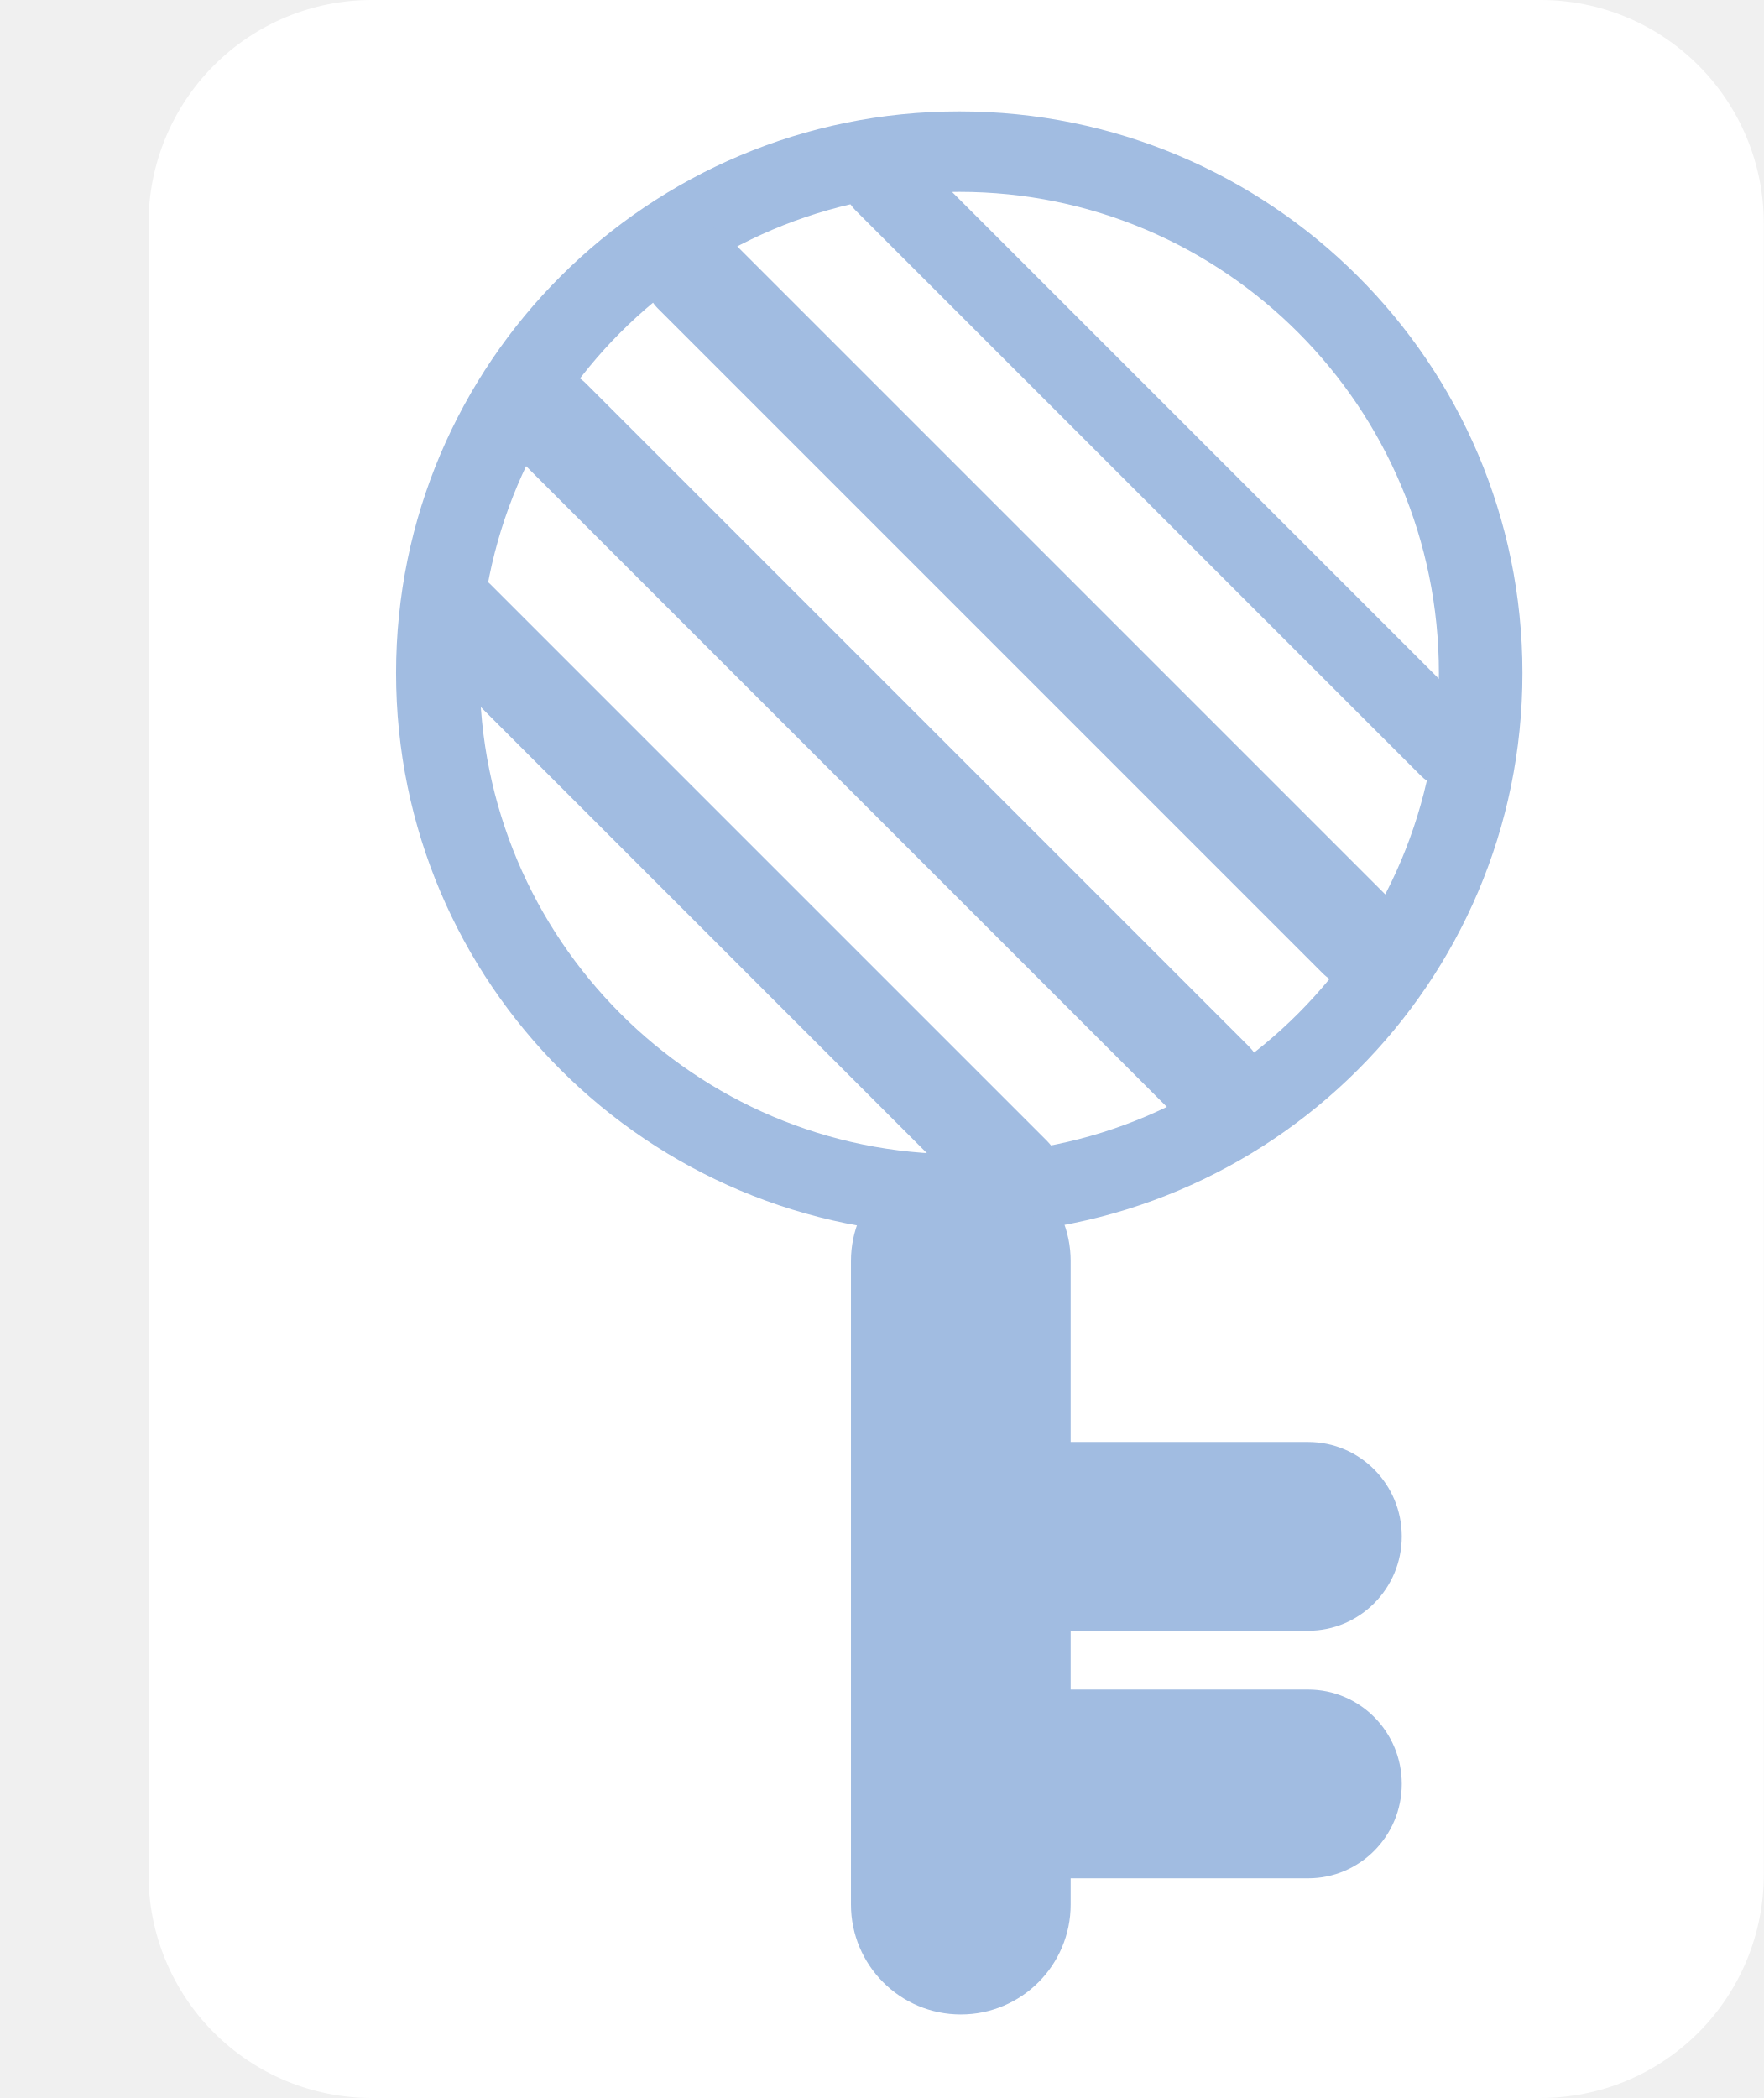
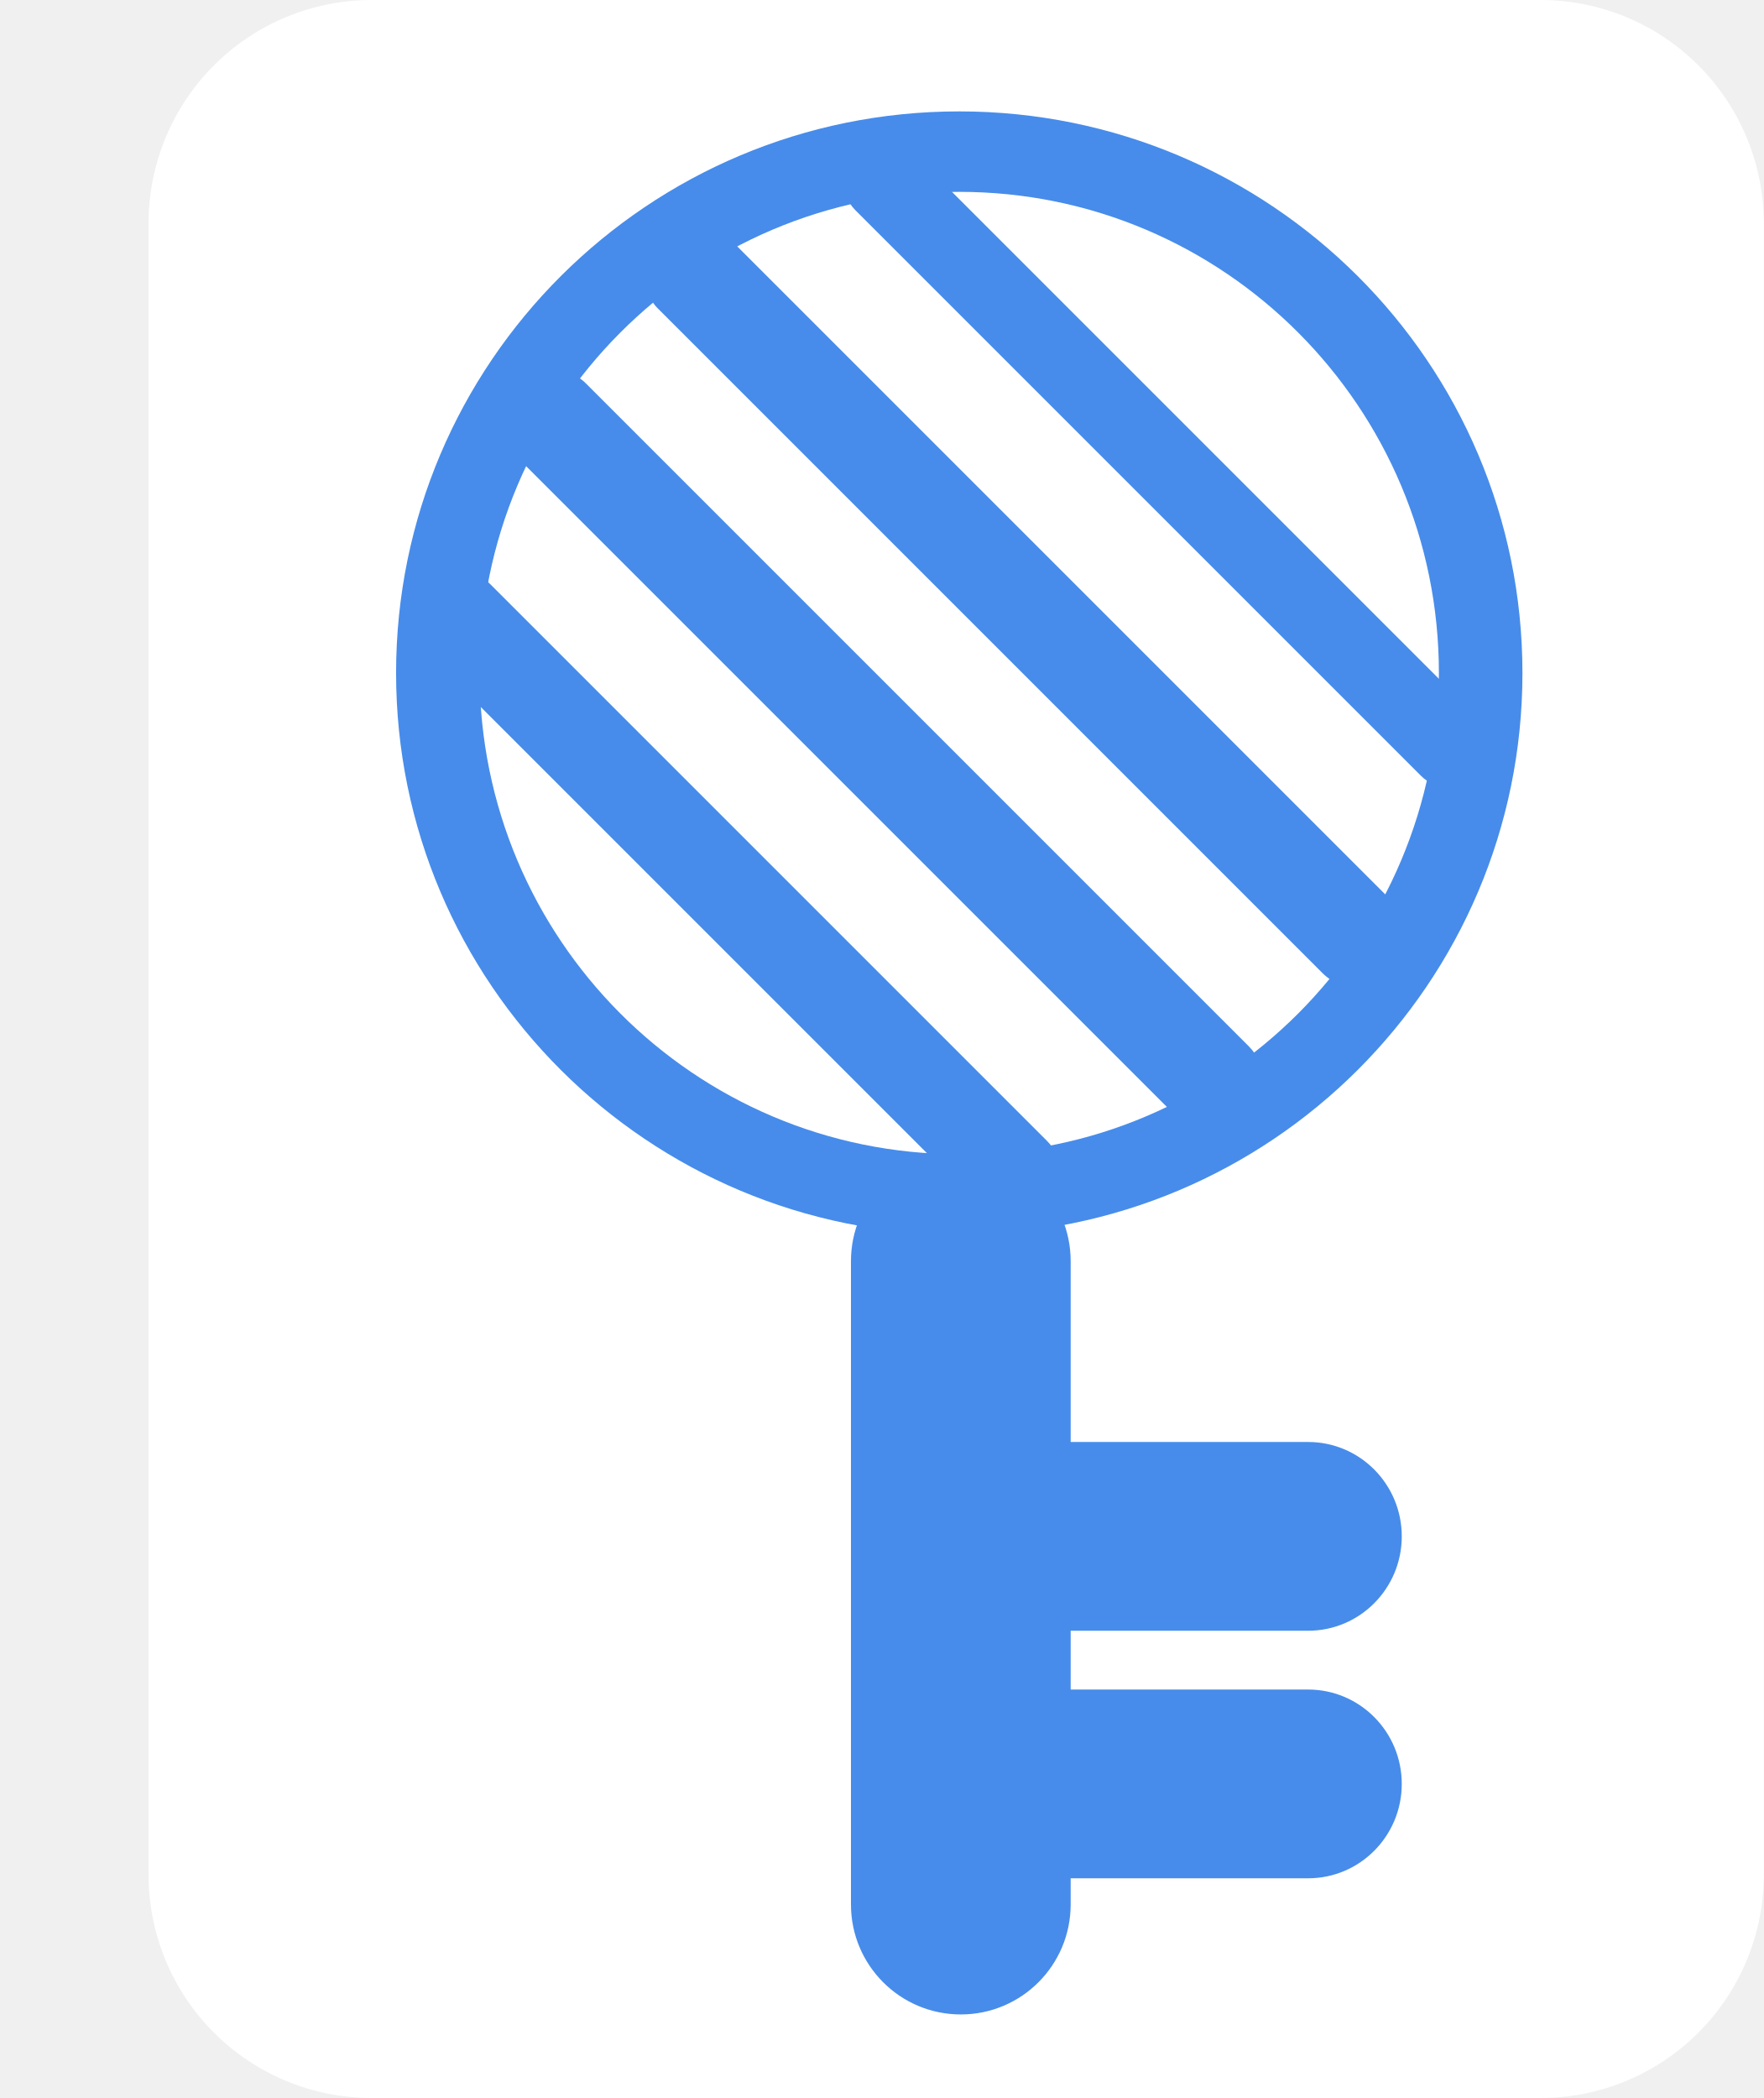
<svg xmlns="http://www.w3.org/2000/svg" width="570" height="678" xml:space="preserve" overflow="hidden">
  <defs>
    <clipPath id="clip0">
      <rect x="1809" y="273" width="570" height="678" />
    </clipPath>
  </defs>
  <g clip-path="url(#clip0)" transform="translate(-1809 -273)">
    <path d="M1857 878.823 1857 345.177C1857 326.034 1864.6 307.676 1878.13 294.141 1891.65 280.604 1910 273 1929.13 273L2306.87 273C2326 273 2344.35 280.604 2357.87 294.141 2371.4 307.676 2379 326.034 2379 345.177L2379 878.823C2379 897.966 2371.4 916.324 2357.87 929.861 2344.35 943.396 2326 951 2306.87 951L1929.13 951C1910 951 1891.65 943.396 1878.13 929.861 1864.6 916.324 1857 897.966 1857 878.823Z" fill="#FFFFFF" fill-rule="evenodd" />
-     <path d="M2119 309C2018.48 309 1937 390.26 1937 490.5 1937 590.74 2018.48 672 2119 672 2219.52 672 2301 590.74 2301 490.5 2301 390.26 2219.52 309 2119 309Z" fill="#A1BCE1" fill-rule="evenodd" />
-     <path d="M2119.5 645 2119.5 645C2139.11 645 2155 660.915 2155 680.548L2155 888.452C2155 908.085 2139.11 924 2119.5 924L2119.5 924C2099.89 924 2084 908.085 2084 888.452L2084 680.548C2084 660.915 2099.89 645 2119.5 645Z" fill="#A1BCE1" fill-rule="evenodd" />
+     <path d="M2119 309C2018.48 309 1937 390.26 1937 490.5 1937 590.74 2018.48 672 2119 672 2219.52 672 2301 590.74 2301 490.5 2301 390.26 2219.52 309 2119 309Z" fill="#478CEA" fill-rule="evenodd" />
+     <path d="M2119.5 645 2119.5 645C2139.11 645 2155 660.915 2155 680.548L2155 888.452C2155 908.085 2139.11 924 2119.5 924L2119.5 924C2099.89 924 2084 908.085 2084 888.452L2084 680.548C2084 660.915 2099.89 645 2119.5 645Z" fill="#478CEA" fill-rule="evenodd" />
    <path d="M2119 335C2033.4 335 1964 404.62 1964 490.5 1964 576.38 2033.4 646 2119 646 2204.6 646 2274 576.38 2274 490.5 2274 404.62 2204.6 335 2119 335Z" fill="#FFFFFF" fill-rule="evenodd" />
-     <path d="M1946.03 461.761 1946.03 461.761C1948.87 458.925 1952.71 457.332 1956.72 457.332 1960.73 457.332 1964.58 458.925 1967.42 461.76L2147.39 641.737C2150.23 644.573 2151.82 648.419 2151.82 652.429 2151.82 656.439 2150.23 660.286 2147.39 663.121L2147.39 663.121C2144.56 665.957 2140.71 667.55 2136.7 667.55 2132.69 667.55 2128.84 665.957 2126.01 663.121L1946.03 483.144C1943.2 480.308 1941.6 476.463 1941.6 472.452 1941.6 468.442 1943.2 464.596 1946.03 461.761Z" fill="#A1BCE1" fill-rule="evenodd" />
-     <path d="M1975.35 396.947 1975.35 396.947C1978.41 393.893 1982.55 392.178 1986.87 392.178 1991.18 392.178 1995.33 393.893 1998.38 396.947L2212.59 611.154C2215.64 614.208 2217.36 618.349 2217.36 622.668 2217.36 626.986 2215.64 631.128 2212.59 634.182L2212.59 634.182C2209.53 637.236 2205.39 638.951 2201.07 638.951 2196.75 638.951 2192.61 637.236 2189.56 634.182L1975.35 419.975C1972.3 416.922 1970.58 412.78 1970.58 408.461 1970.58 404.143 1972.3 400.001 1975.35 396.947Z" fill="#A1BCE1" fill-rule="evenodd" />
-     <path d="M2021.68 349.907 2021.68 349.907C2024.71 346.876 2028.82 345.172 2033.11 345.173 2037.39 345.172 2041.51 346.876 2044.54 349.908L2259.27 564.637C2265.58 570.95 2265.58 581.186 2259.27 587.499L2259.27 587.499C2252.95 593.813 2242.72 593.812 2236.41 587.499L2021.68 372.77C2015.36 366.456 2015.36 356.221 2021.68 349.907Z" fill="#A1BCE1" fill-rule="evenodd" />
-     <path d="M2085.43 322.362 2085.43 322.362C2090.56 317.234 2098.87 317.233 2104 322.362L2286.79 505.152C2289.25 507.615 2290.64 510.955 2290.64 514.437 2290.64 517.919 2289.25 521.259 2286.79 523.722L2286.79 523.722C2284.33 526.185 2280.99 527.568 2277.51 527.569 2274.02 527.568 2270.68 526.185 2268.22 523.722L2085.43 340.932C2082.97 338.47 2081.58 335.129 2081.58 331.647 2081.58 328.165 2082.97 324.825 2085.43 322.362Z" fill="#A1BCE1" fill-rule="evenodd" />
-     <path d="M2100 769.5 2100 769.5C2100 761.41 2103.19 753.653 2108.86 747.933 2114.54 742.214 2122.23 739 2130.26 739L2231.74 739C2248.45 739 2262 752.655 2262 769.5L2262 769.5C2262 786.345 2248.45 800 2231.74 800L2130.26 800C2113.55 800 2100 786.345 2100 769.5Z" fill="#A1BCE1" fill-rule="evenodd" />
-     <path d="M2100 849.5 2100 849.5C2100 841.41 2103.19 833.653 2108.86 827.933 2114.54 822.214 2122.23 819 2130.26 819L2231.74 819C2248.45 819 2262 832.655 2262 849.5L2262 849.5C2262 866.345 2248.45 880 2231.74 880L2130.26 880C2113.55 880 2100 866.345 2100 849.5Z" fill="#A1BCE1" fill-rule="evenodd" />
+     <path d="M1946.03 461.761 1946.03 461.761C1948.87 458.925 1952.71 457.332 1956.72 457.332 1960.73 457.332 1964.58 458.925 1967.42 461.76L2147.39 641.737C2150.23 644.573 2151.82 648.419 2151.82 652.429 2151.82 656.439 2150.23 660.286 2147.39 663.121L2147.39 663.121C2144.56 665.957 2140.71 667.55 2136.7 667.55 2132.69 667.55 2128.84 665.957 2126.01 663.121L1946.03 483.144C1943.2 480.308 1941.6 476.463 1941.6 472.452 1941.6 468.442 1943.2 464.596 1946.03 461.761Z" fill="#478CEA" fill-rule="evenodd" />
+     <path d="M1975.35 396.947 1975.35 396.947C1978.41 393.893 1982.55 392.178 1986.87 392.178 1991.18 392.178 1995.33 393.893 1998.38 396.947L2212.59 611.154C2215.64 614.208 2217.36 618.349 2217.36 622.668 2217.36 626.986 2215.64 631.128 2212.59 634.182L2212.59 634.182C2209.53 637.236 2205.39 638.951 2201.07 638.951 2196.75 638.951 2192.61 637.236 2189.56 634.182L1975.35 419.975C1972.3 416.922 1970.58 412.78 1970.58 408.461 1970.58 404.143 1972.3 400.001 1975.35 396.947Z" fill="#478CEA" fill-rule="evenodd" />
+     <path d="M2021.68 349.907 2021.68 349.907C2024.71 346.876 2028.82 345.172 2033.11 345.173 2037.39 345.172 2041.51 346.876 2044.54 349.908L2259.27 564.637C2265.58 570.95 2265.58 581.186 2259.27 587.499L2259.27 587.499C2252.95 593.813 2242.72 593.812 2236.41 587.499L2021.68 372.77C2015.36 366.456 2015.36 356.221 2021.68 349.907Z" fill="#478CEA" fill-rule="evenodd" />
+     <path d="M2085.43 322.362 2085.43 322.362C2090.56 317.234 2098.87 317.233 2104 322.362L2286.79 505.152C2289.25 507.615 2290.64 510.955 2290.64 514.437 2290.64 517.919 2289.25 521.259 2286.79 523.722L2286.79 523.722C2284.33 526.185 2280.99 527.568 2277.51 527.569 2274.02 527.568 2270.68 526.185 2268.22 523.722L2085.43 340.932C2082.97 338.47 2081.58 335.129 2081.58 331.647 2081.58 328.165 2082.97 324.825 2085.43 322.362Z" fill="#478CEA" fill-rule="evenodd" />
+     <path d="M2100 769.5 2100 769.5C2100 761.41 2103.19 753.653 2108.86 747.933 2114.54 742.214 2122.23 739 2130.26 739L2231.74 739C2248.45 739 2262 752.655 2262 769.5L2262 769.5C2262 786.345 2248.45 800 2231.74 800L2130.26 800C2113.55 800 2100 786.345 2100 769.5Z" fill="#478CEA" fill-rule="evenodd" />
+     <path d="M2100 849.5 2100 849.5C2100 841.41 2103.19 833.653 2108.86 827.933 2114.54 822.214 2122.23 819 2130.26 819L2231.74 819C2248.45 819 2262 832.655 2262 849.5L2262 849.5C2262 866.345 2248.45 880 2231.74 880L2130.26 880C2113.55 880 2100 866.345 2100 849.5Z" fill="#478CEA" fill-rule="evenodd" />
  </g>
</svg>
